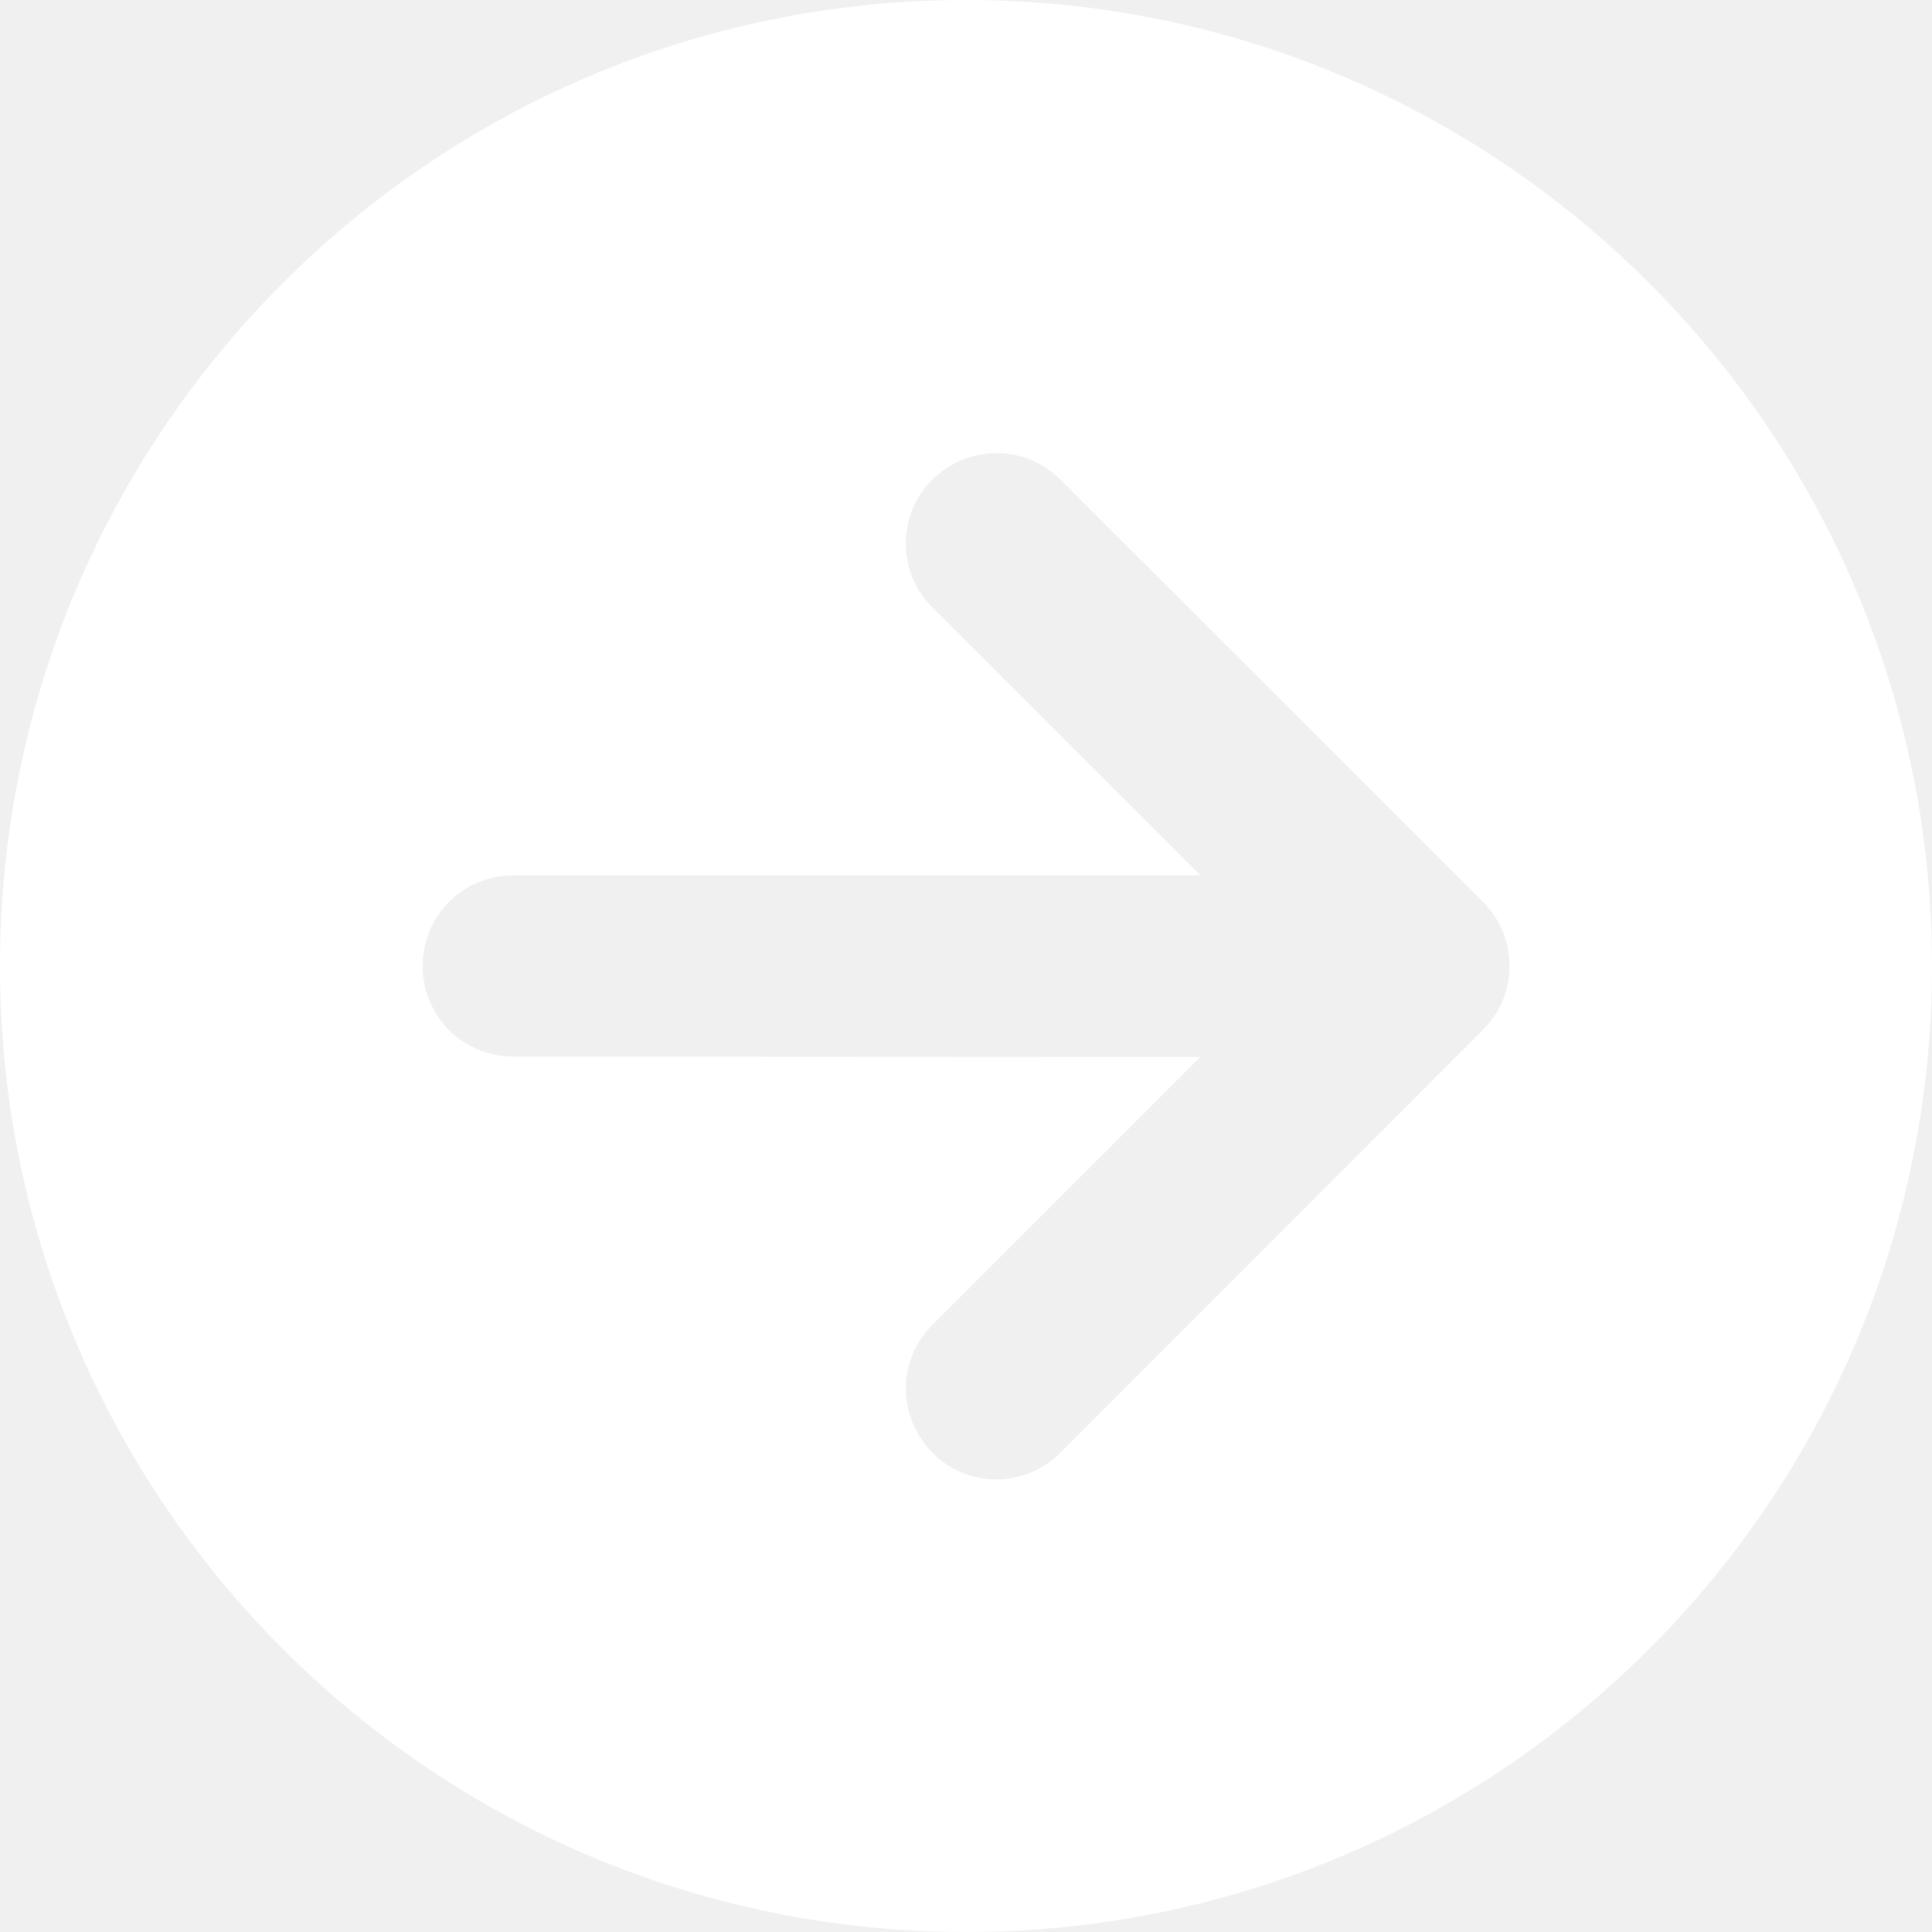
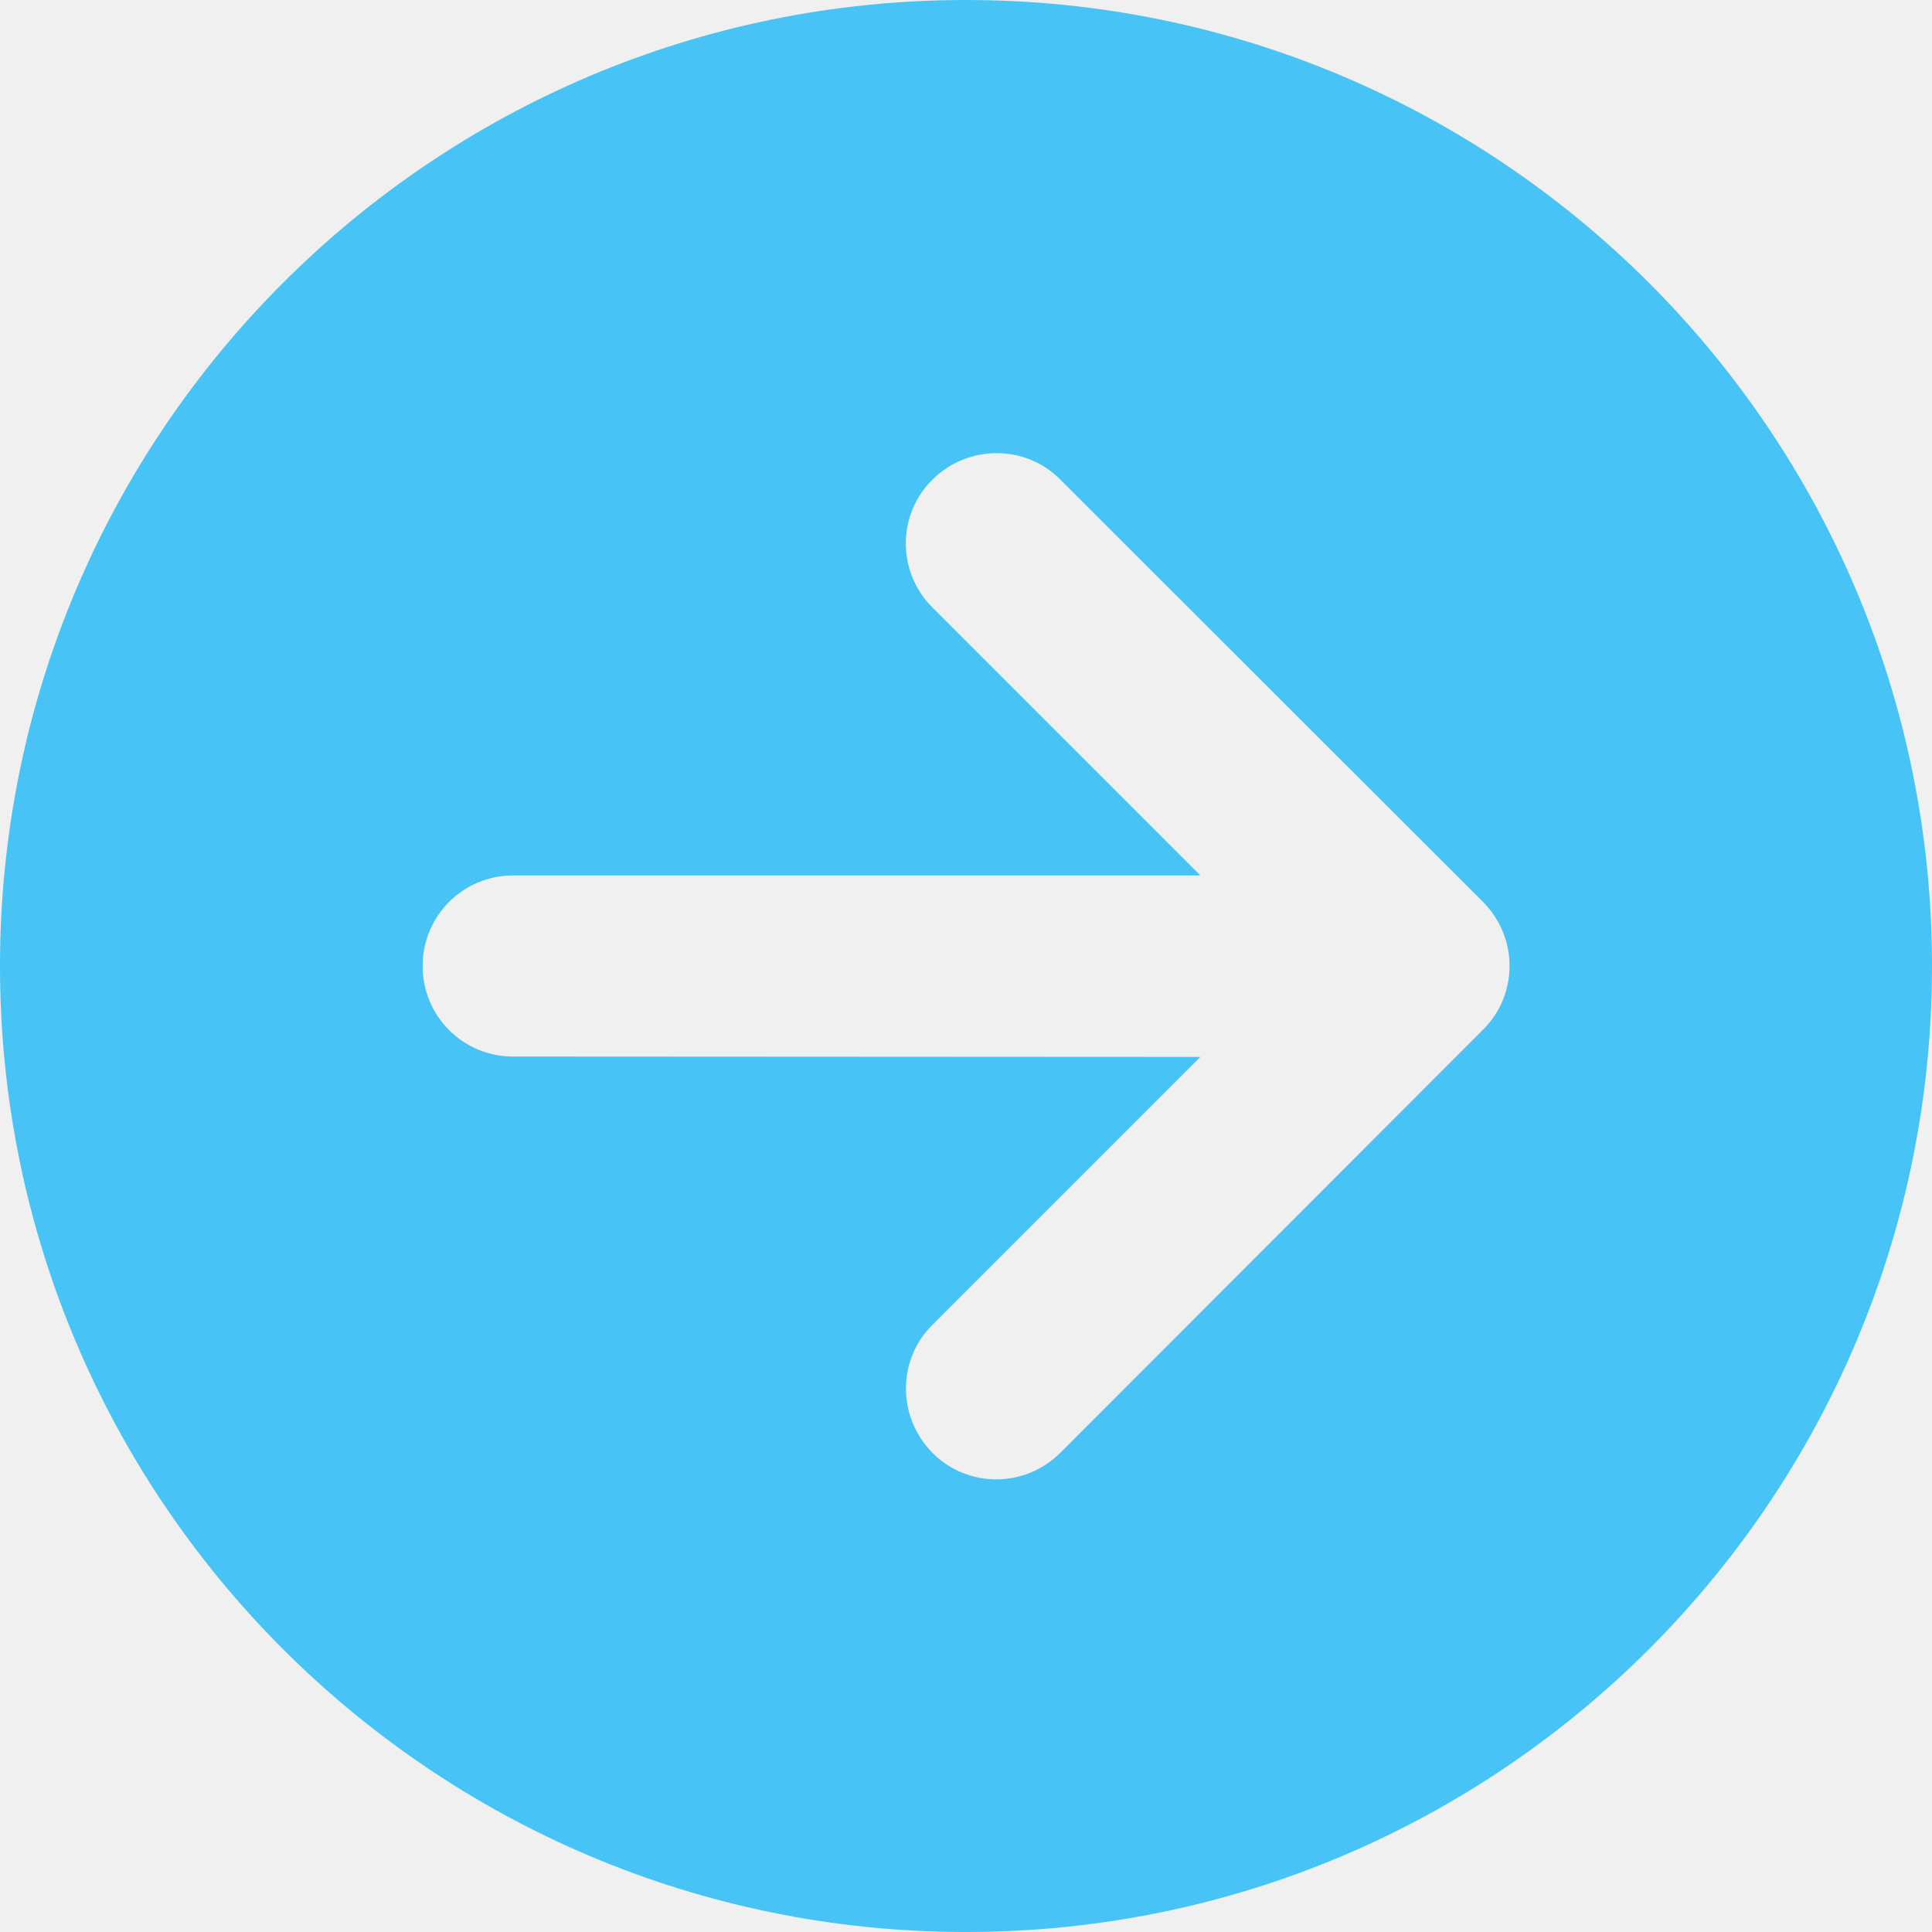
<svg xmlns="http://www.w3.org/2000/svg" viewBox="0 0 512 512">
-   <path fill="#ffffff" d="M0 256a256 256 0 1 0 512 0A256 256 0 1 0 0 256zM281 385c-9.4 9.4-24.6 9.4-33.9 0s-9.4-24.6 0-33.9l71-71L136 280c-13.3 0-24-10.7-24-24s10.7-24 24-24l182.1 0-71-71c-9.4-9.4-9.4-24.6 0-33.9s24.6-9.4 33.9 0L393 239c9.4 9.4 9.4 24.6 0 33.9L281 385z" />
+   <path fill="#47C3F6" d="M0 256a256 256 0 1 0 512 0A256 256 0 1 0 0 256zM281 385c-9.4 9.4-24.6 9.4-33.9 0s-9.4-24.6 0-33.9l71-71L136 280c-13.3 0-24-10.7-24-24s10.7-24 24-24l182.1 0-71-71c-9.4-9.4-9.4-24.6 0-33.9s24.6-9.4 33.9 0L393 239c9.4 9.4 9.4 24.6 0 33.9L281 385z" />
</svg>
